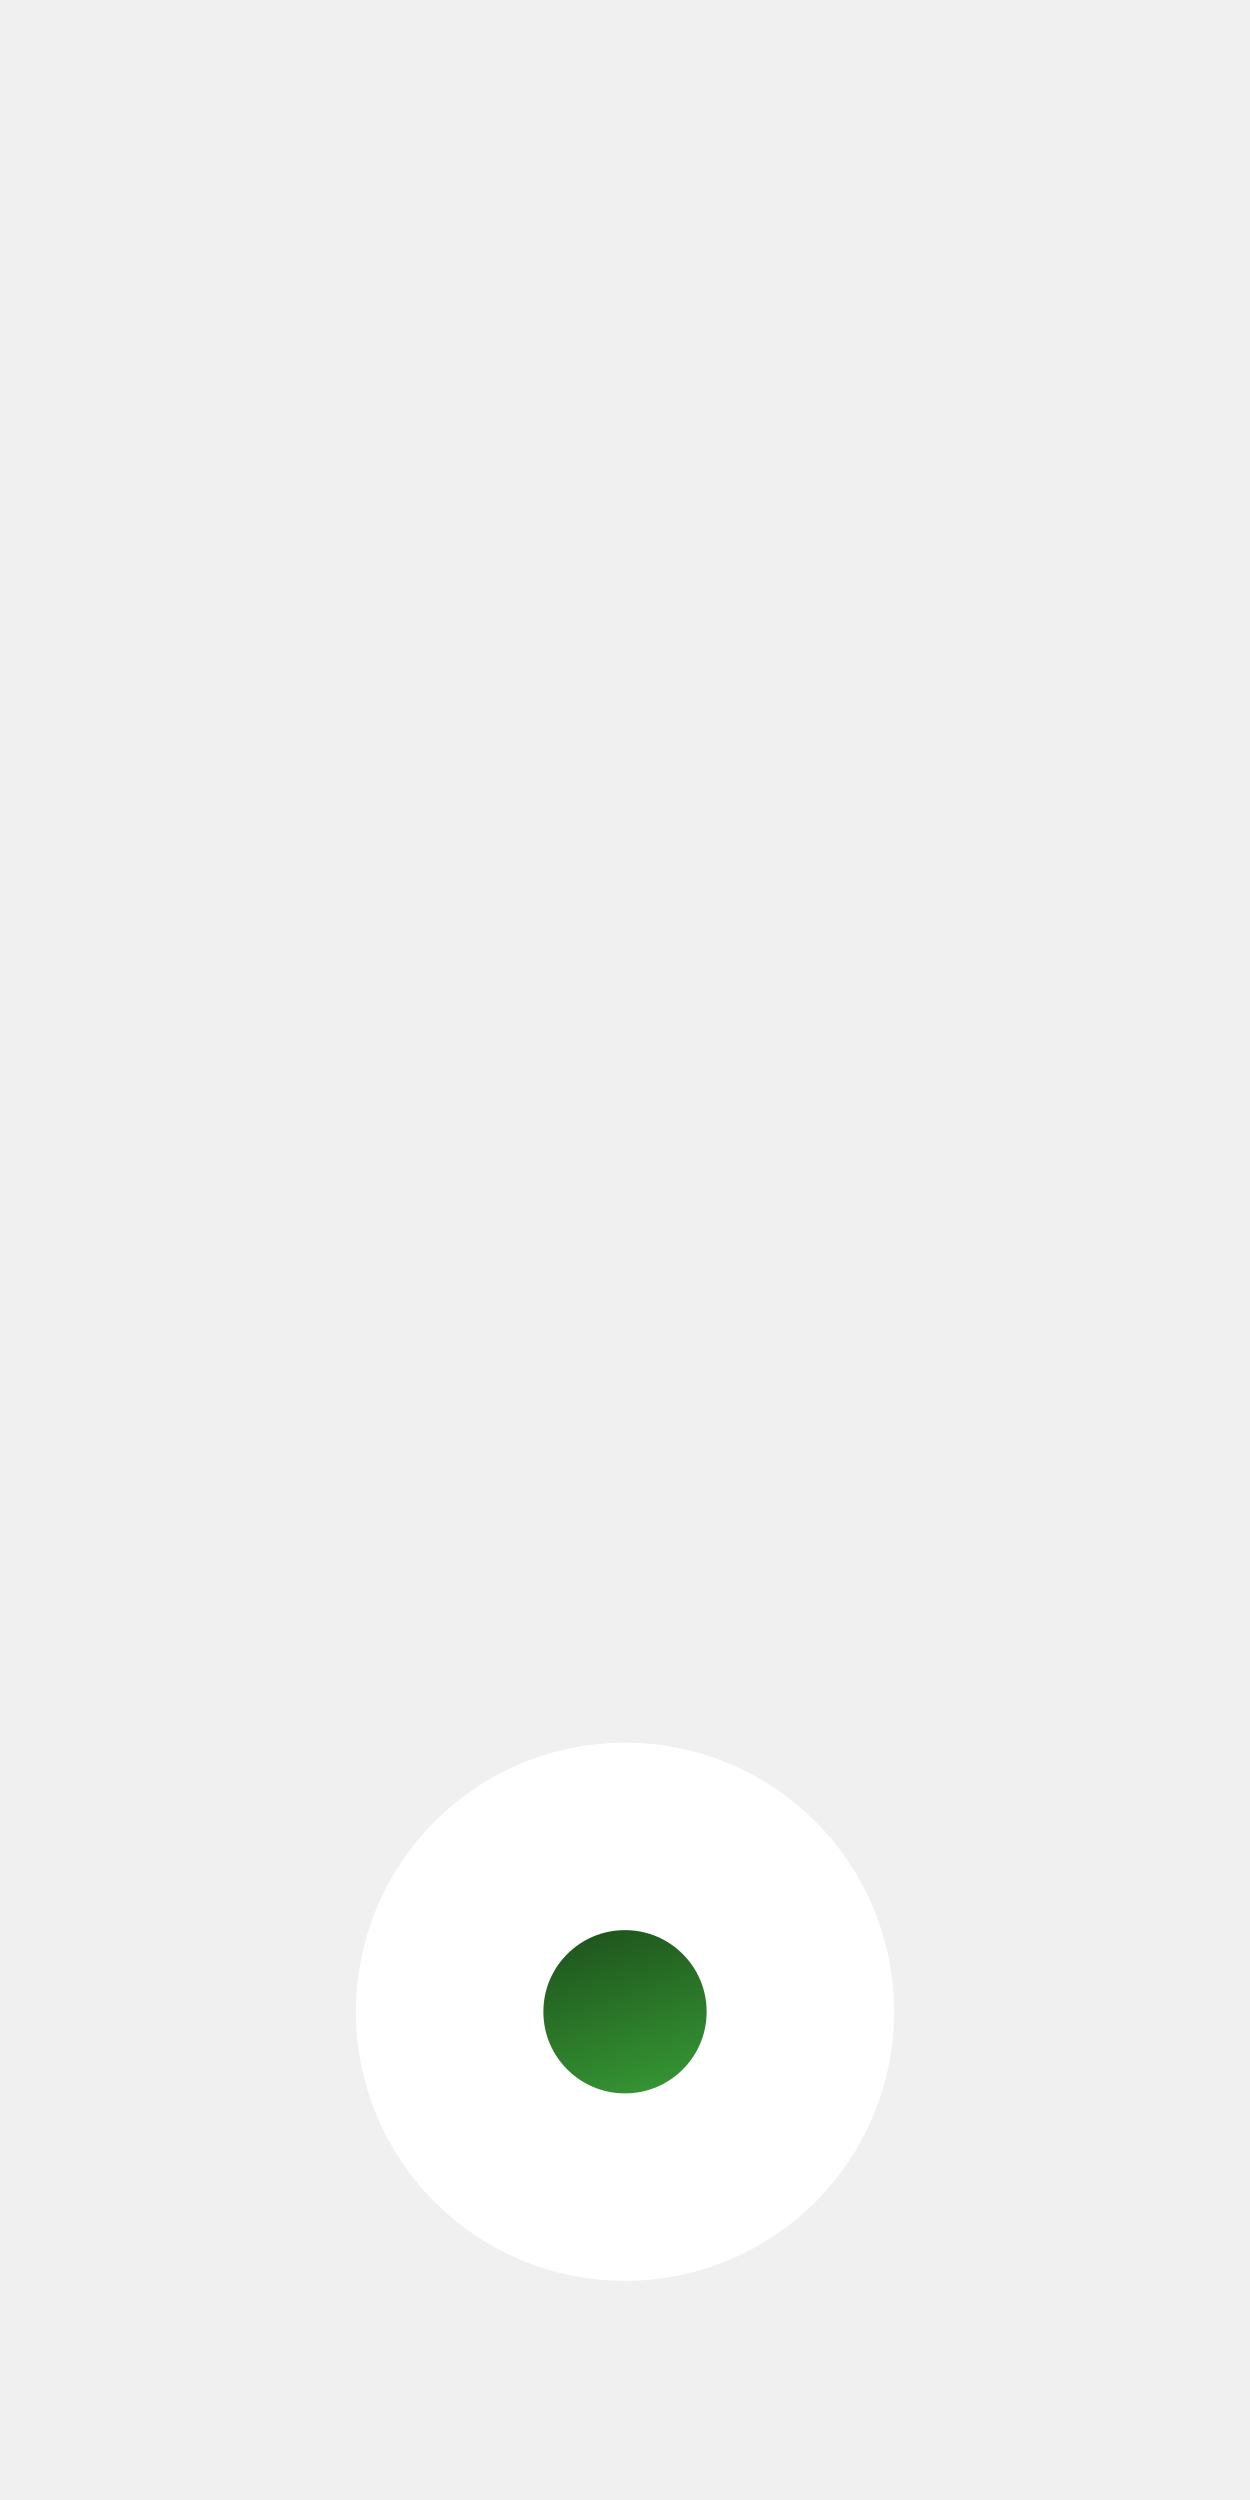
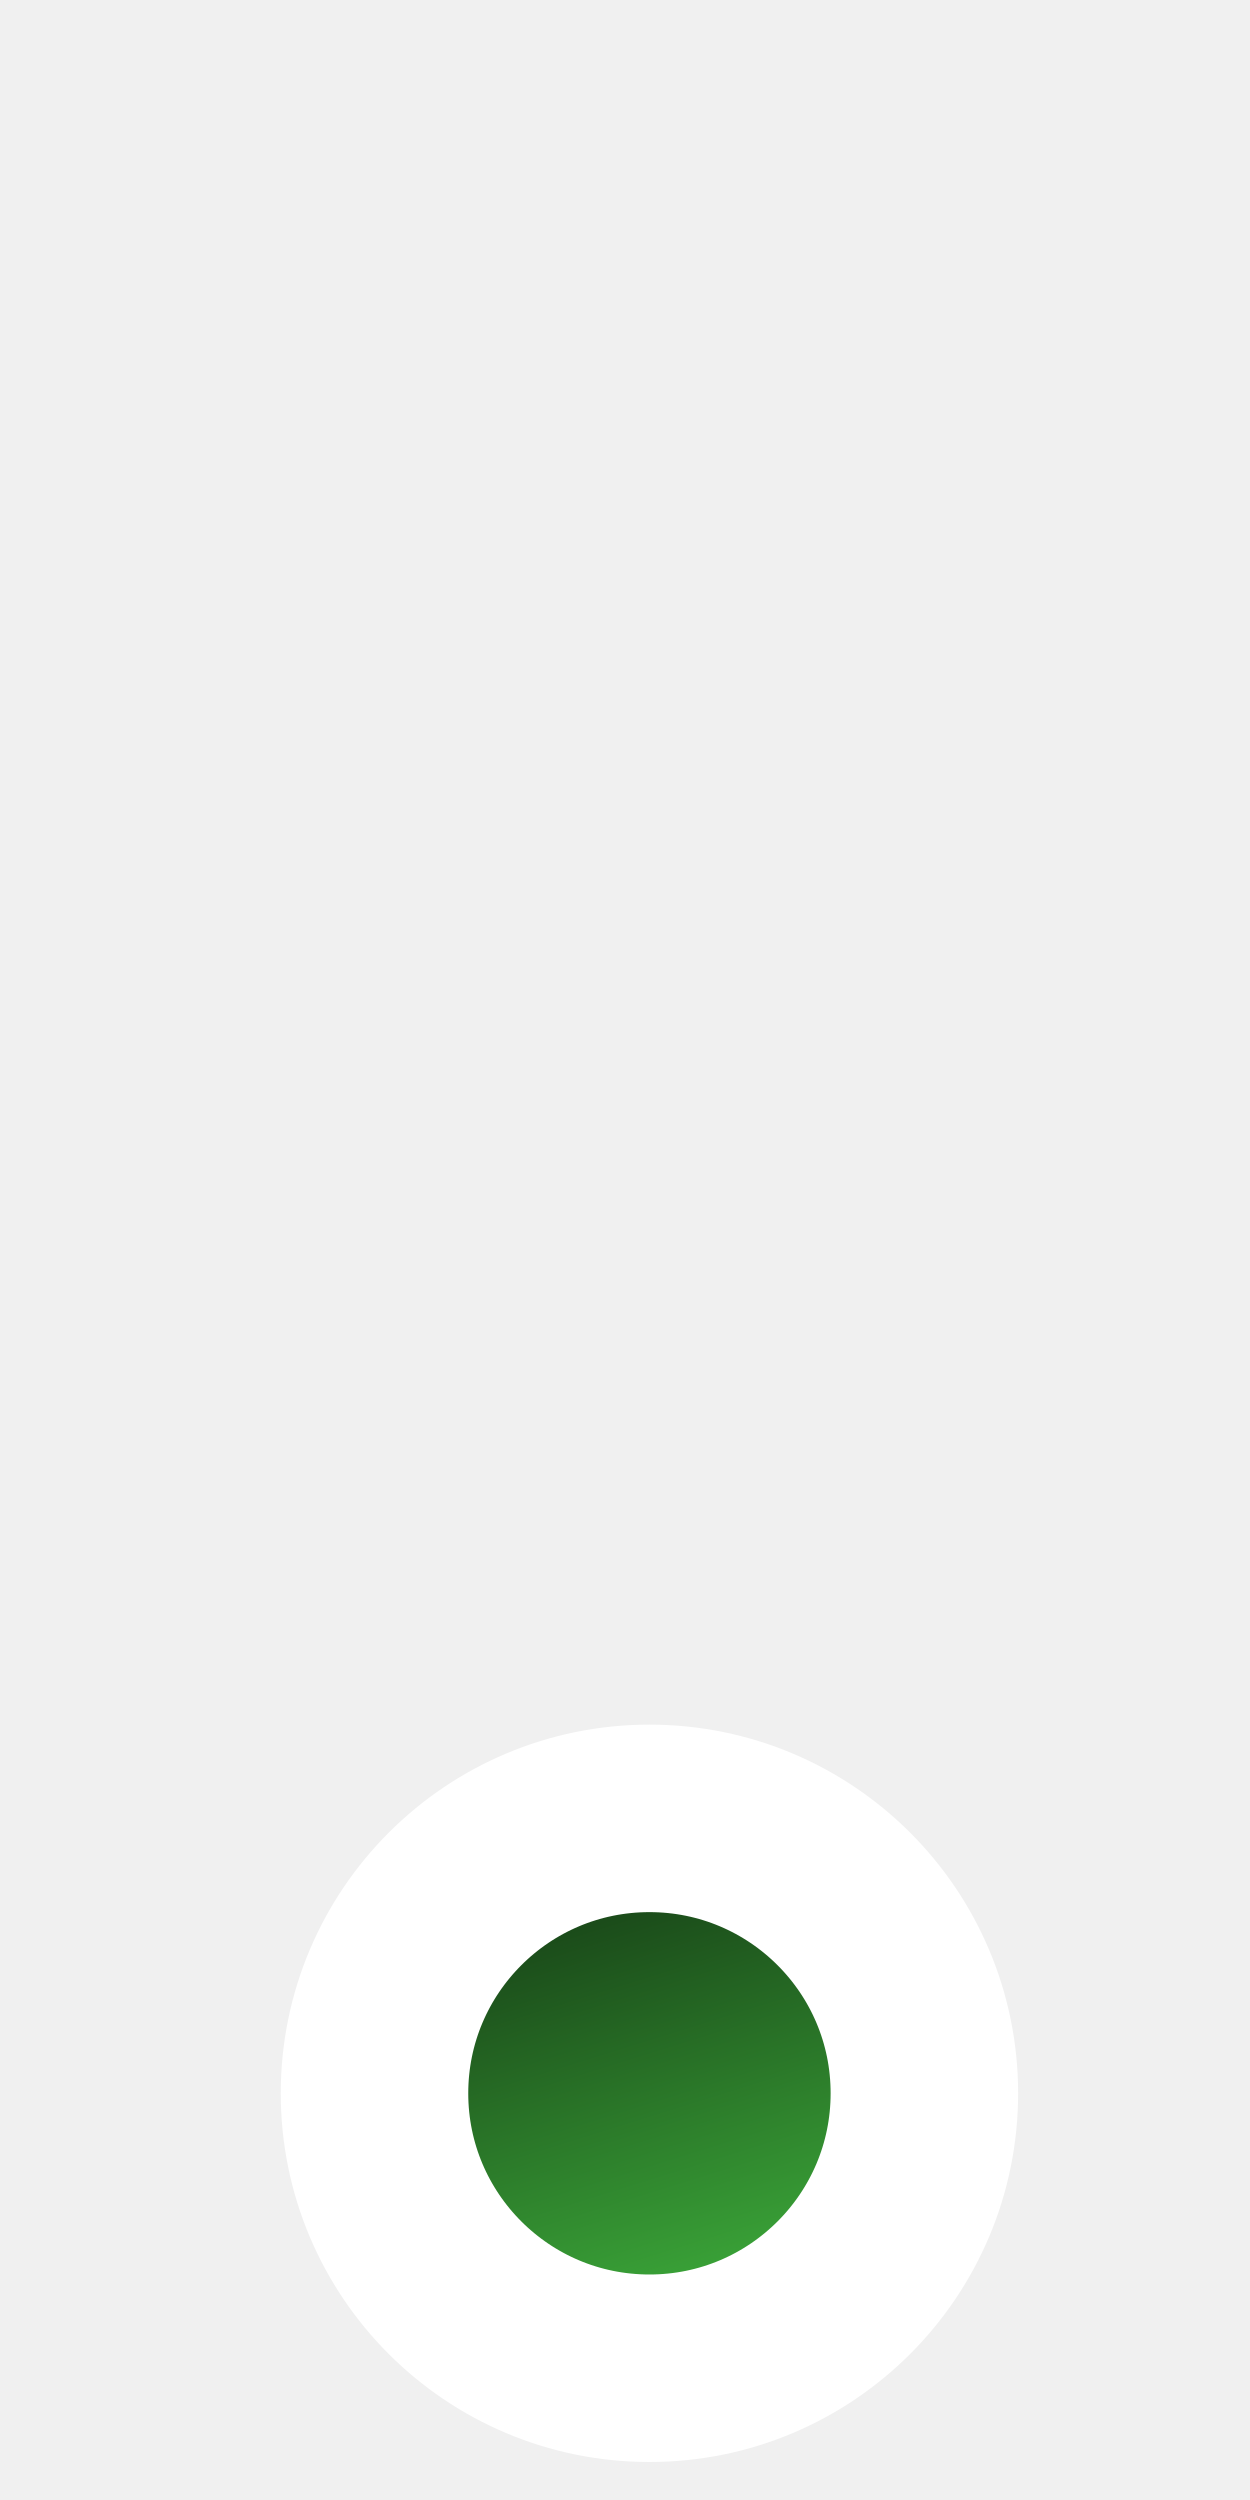
<svg xmlns="http://www.w3.org/2000/svg" width="20" height="40" viewBox="0 0 20 40">
  <defs>
    <clipPath id="clip-1">
      <rect x="0" y="0" width="20" height="40" fill-opacity="0" fill="#000000" stroke="none" stroke-width="1" />
    </clipPath>
-     <linearGradient x1="8.877" y1="27.136" x2="11.684" y2="36.117" gradientUnits="userSpaceOnUse" id="color-1">
+     <linearGradient x1="8.631" y1="25.575" x2="13.03" y2="39.652" gradientUnits="userSpaceOnUse" id="color-1">
      <stop offset="0" stop-color="#000000" />
      <stop offset="1" stop-color="#4cd649" />
    </linearGradient>
  </defs>
  <g clip-path="url(#clip-1)" id="numDec" fill="none" fill-rule="nonzero" stroke="none" stroke-width="none" stroke-linecap="butt" stroke-linejoin="miter" stroke-miterlimit="10" stroke-dasharray="" stroke-dashoffset="0" font-family="none" font-weight="none" font-size="none" text-anchor="none" style="mix-blend-mode: normal">
    <rect x="0" y="0" width="20" height="40" fill-opacity="0" fill="#000000" stroke="none" stroke-width="1" />
-     <path d="M7.194,32.188c0,-1.55 1.256,-2.806 2.806,-2.806c1.55,0 2.806,1.256 2.806,2.806c0,1.55 -1.256,2.806 -2.806,2.806c-1.55,0 -2.806,-1.256 -2.806,-2.806z" data-paper-data="{&quot;strokeAlign&quot;:&quot;outer&quot;}" fill="url(#color-1)" stroke="#ffffff" stroke-width="3" />
+     <path d="M5.992,33.493c0,-2.429 1.97,-4.399 4.399,-4.399c2.429,0 4.399,1.97 4.399,4.399c0,2.429 -1.97,4.399 -4.399,4.399c-2.429,0 -4.399,-1.97 -4.399,-4.399z" fill="url(#color-1)" stroke="#ffffff" stroke-width="3" />
  </g>
</svg>
